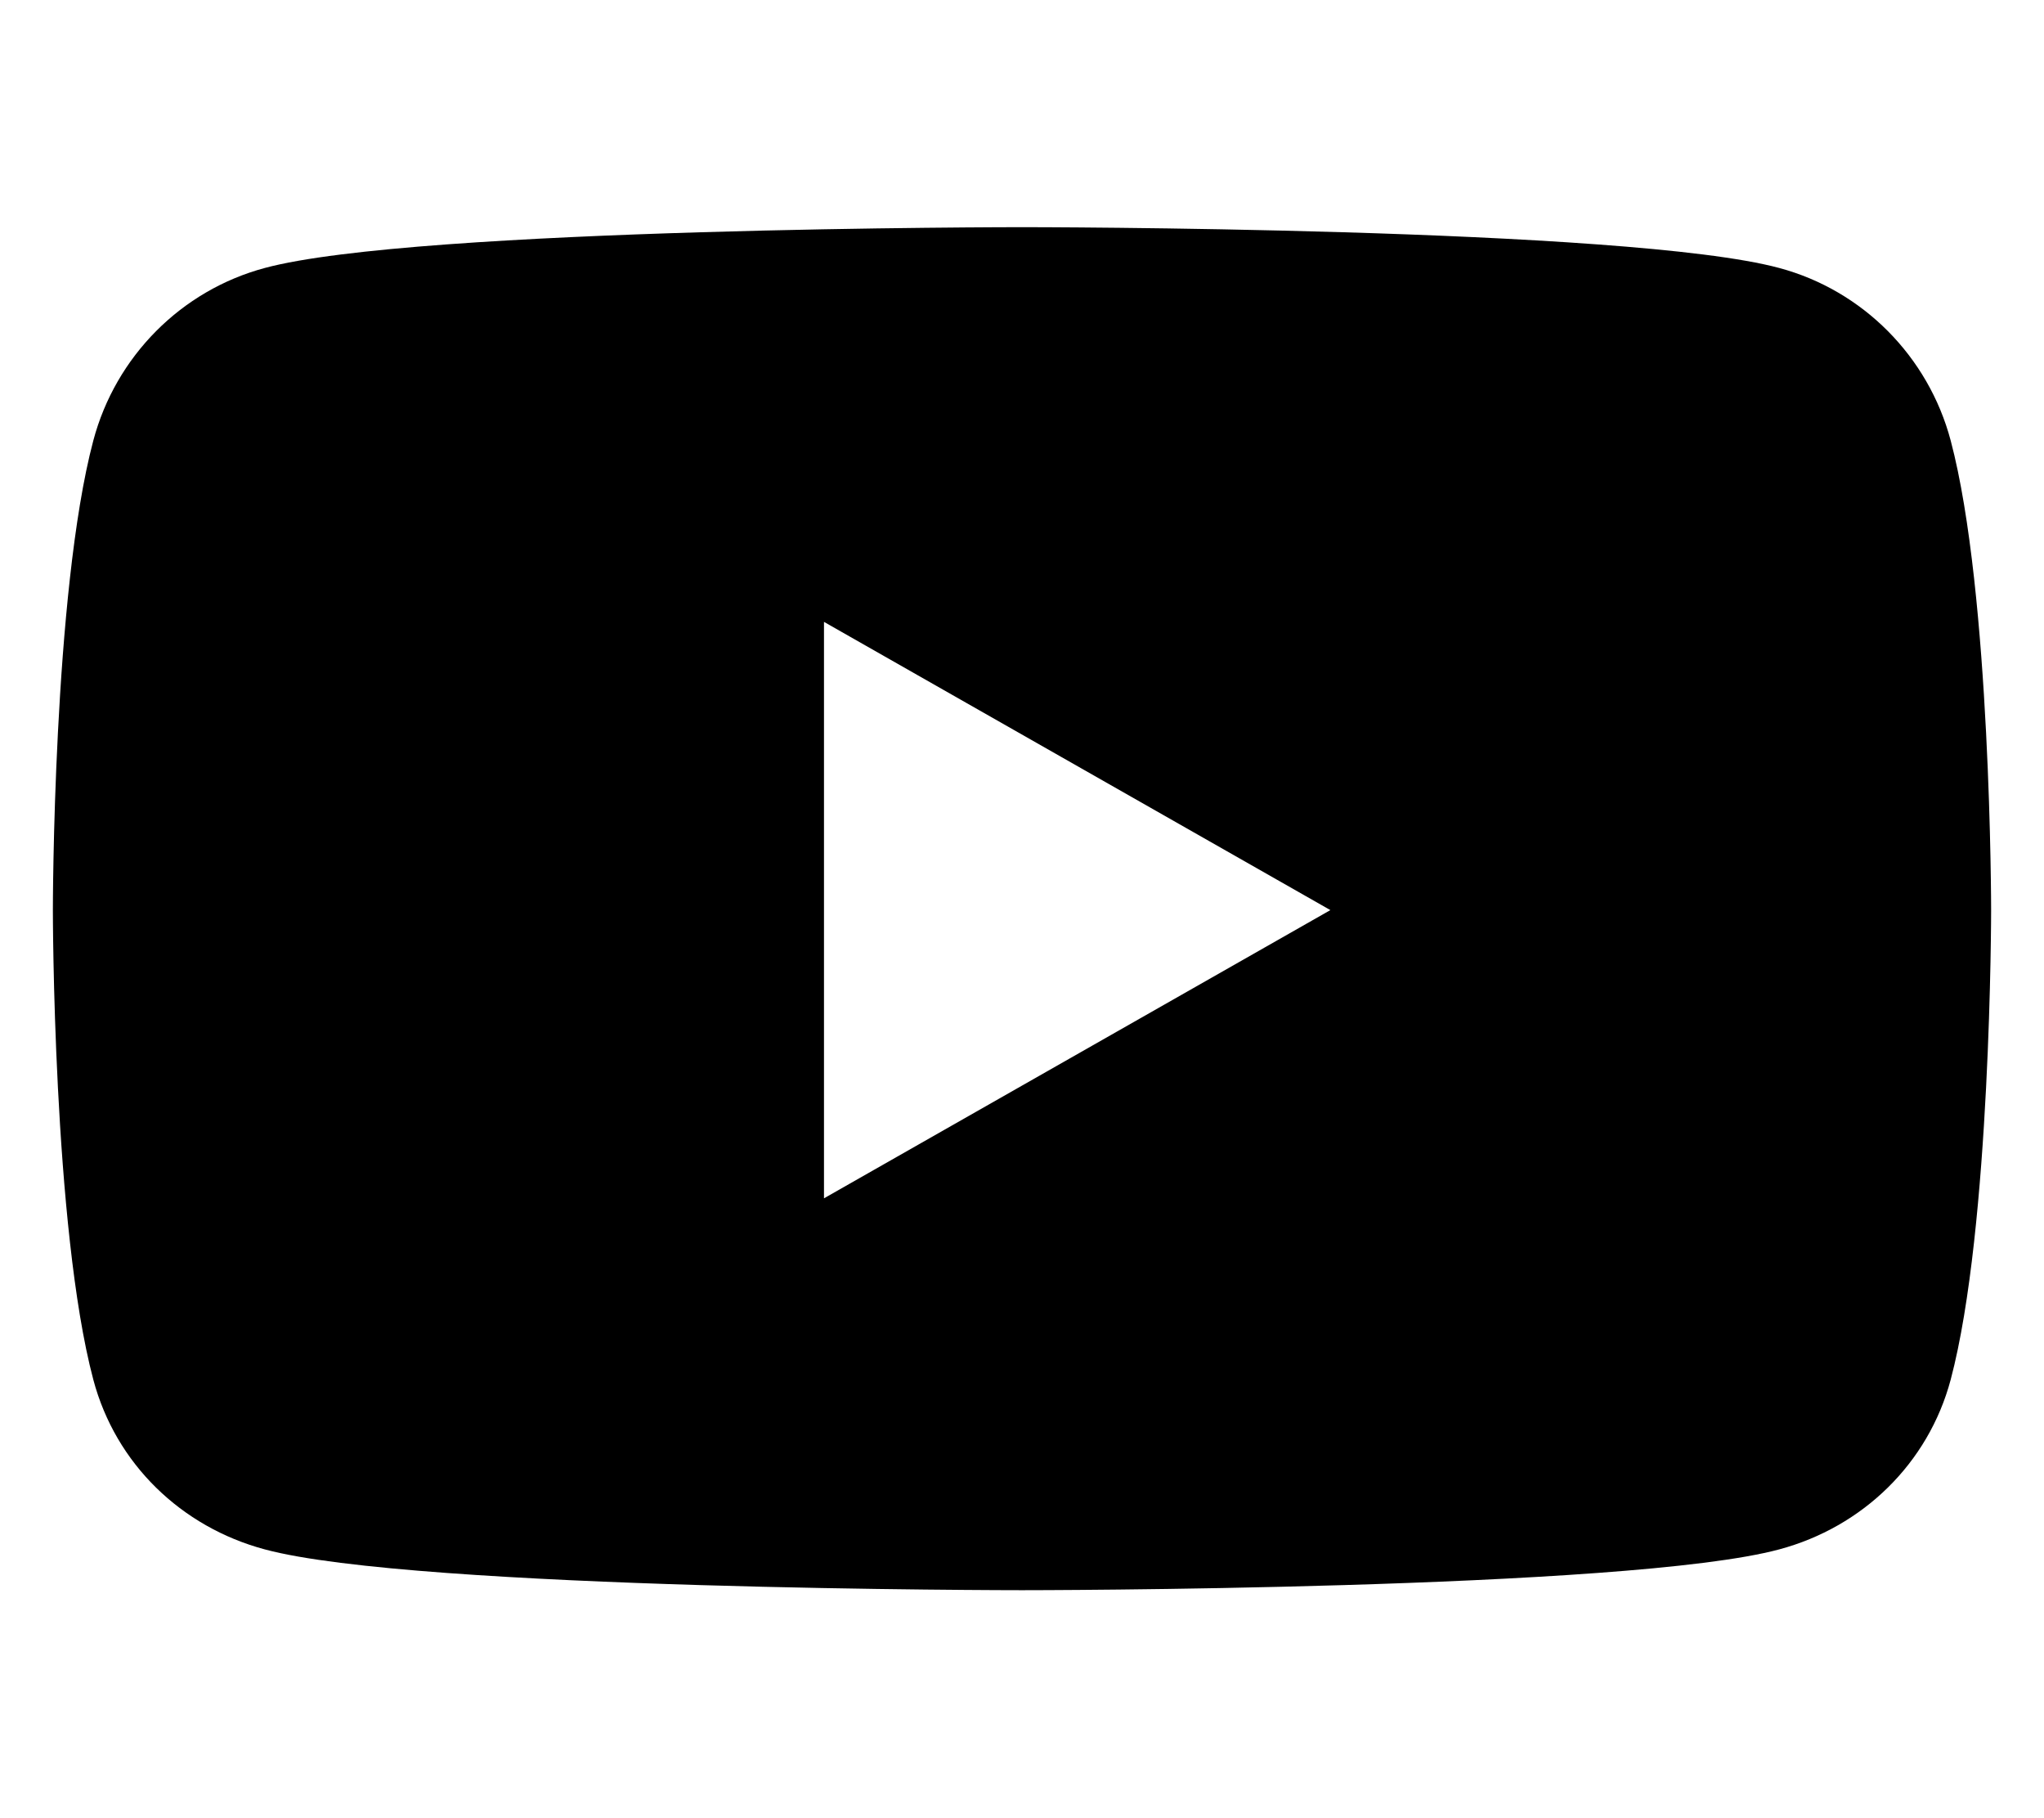
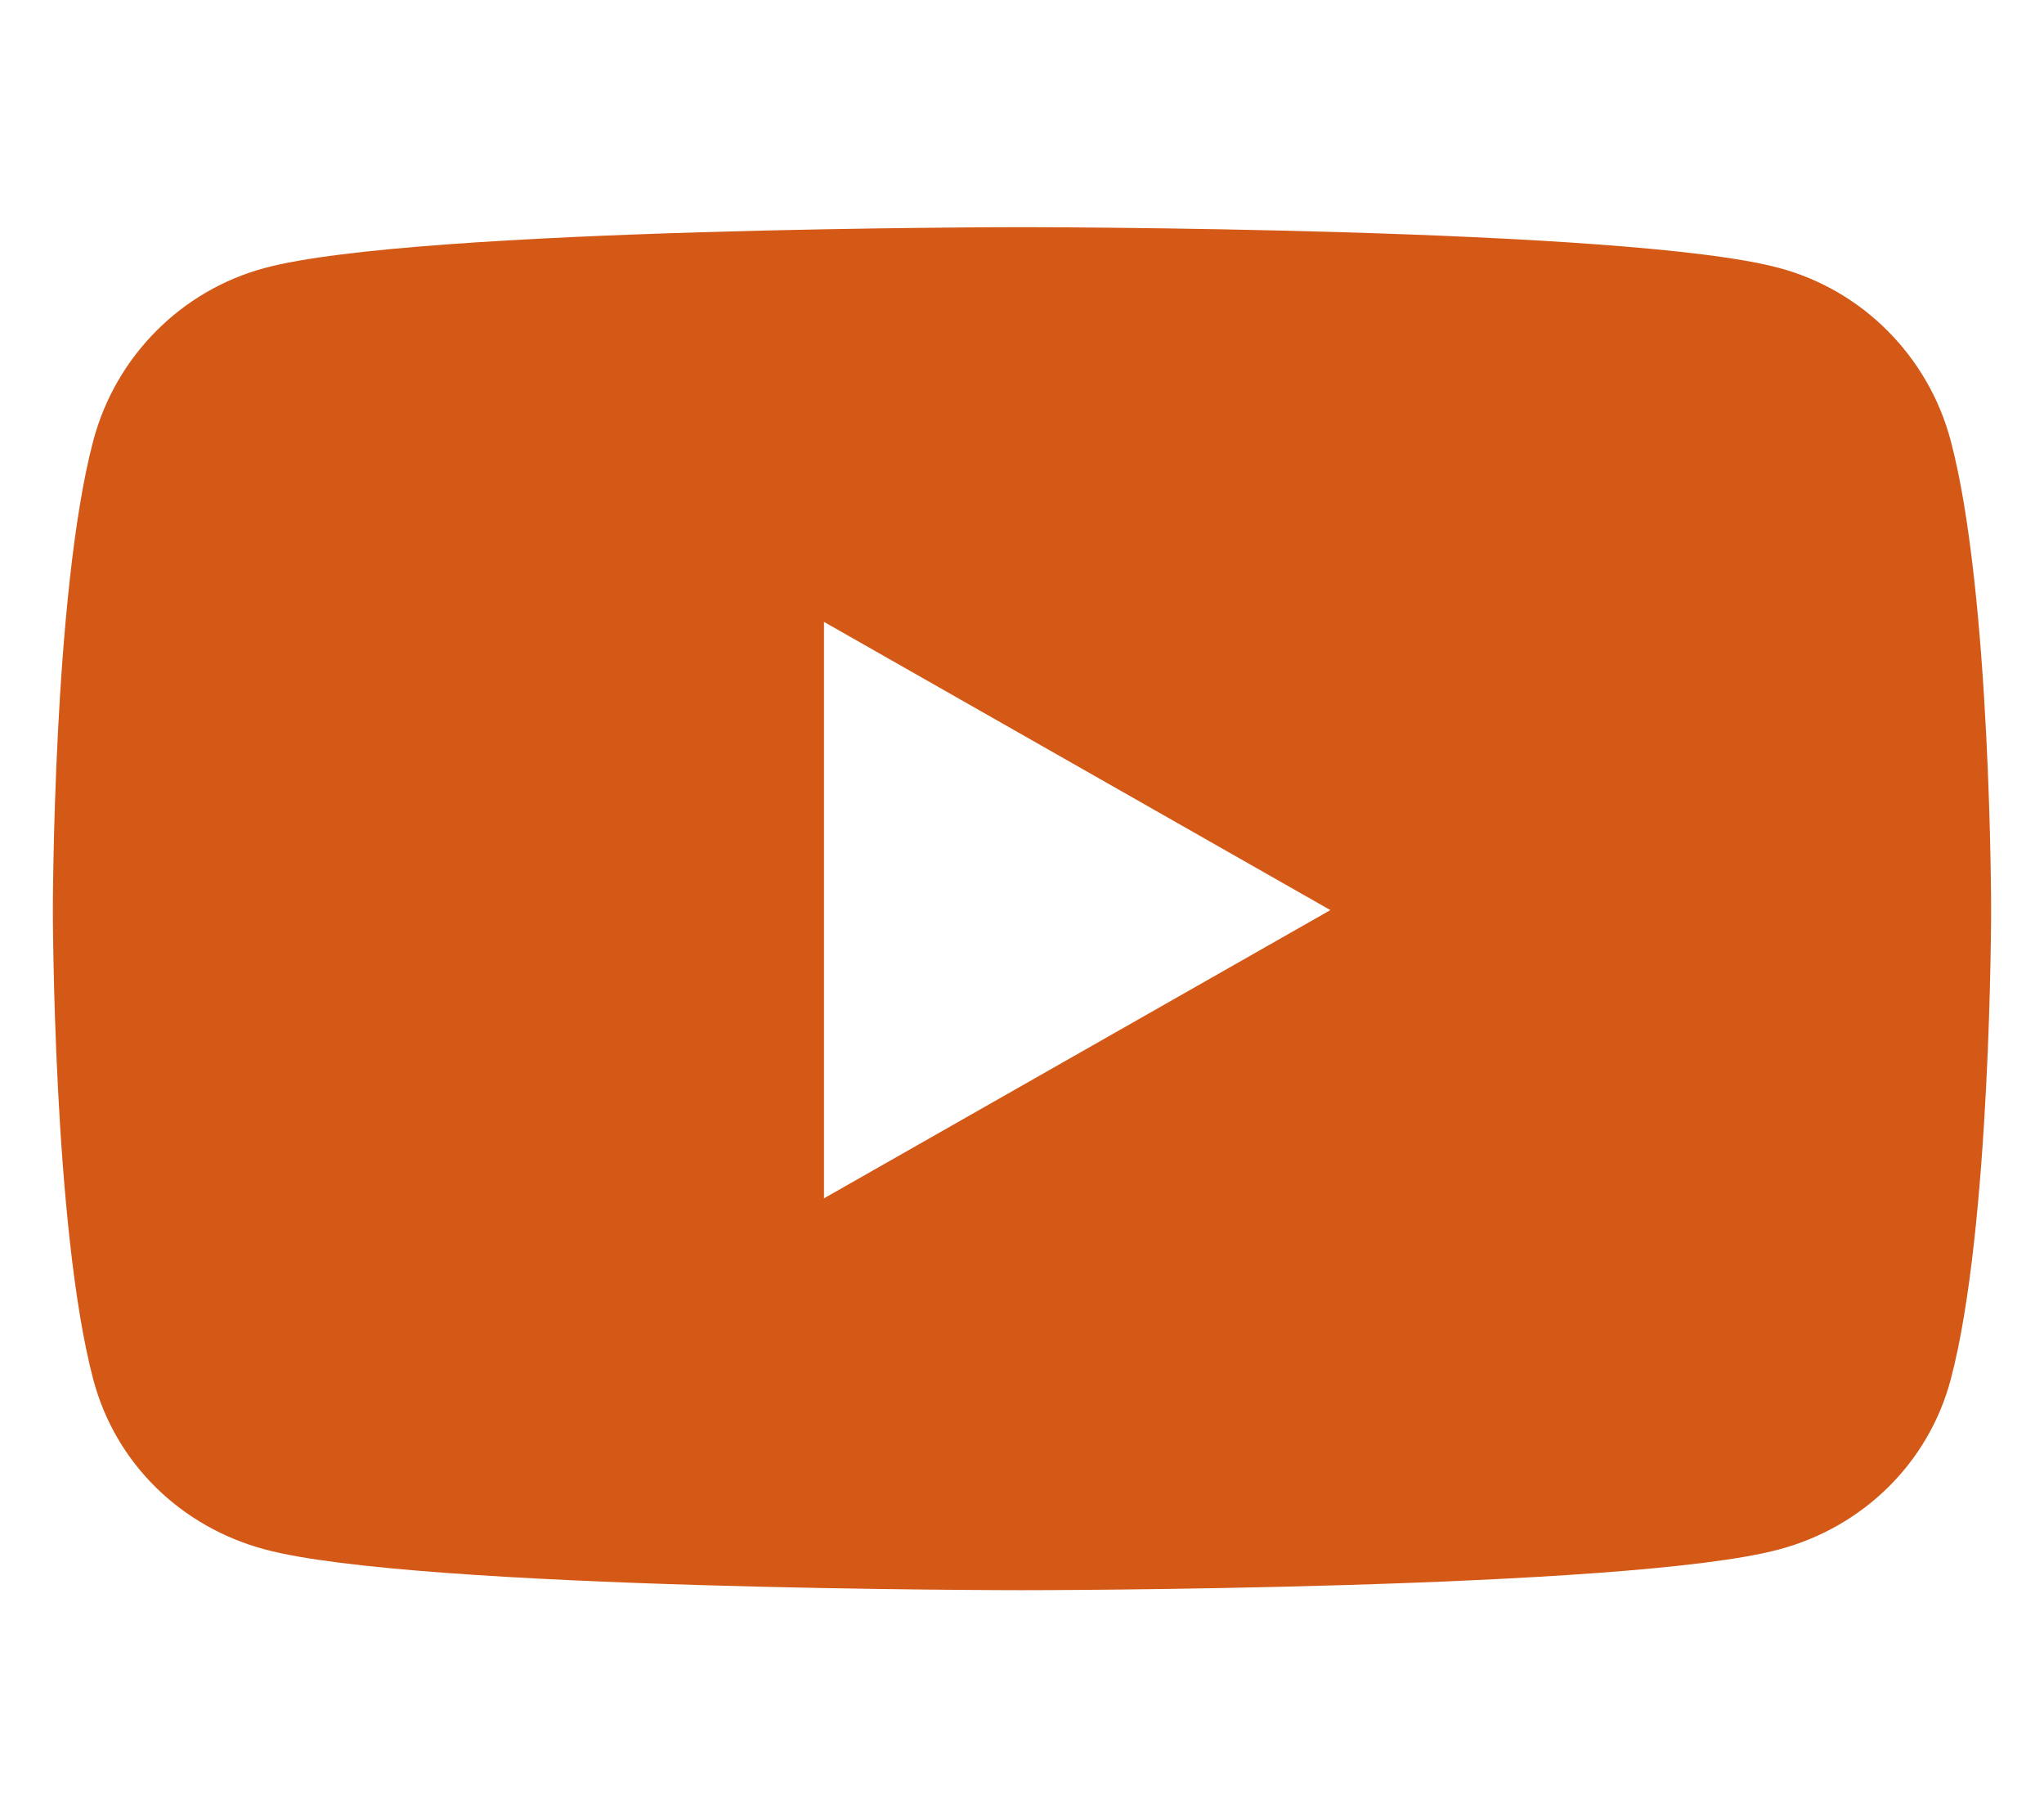
- <svg xmlns="http://www.w3.org/2000/svg" viewBox="0 0 576 512">
+ <svg xmlns="http://www.w3.org/2000/svg" fill="rgba(212, 89, 23, 1)" viewBox="0 0 576 512">
  <path d="M549.7 124.1c-6.3-23.7-24.8-42.3-48.3-48.6C458.8 64 288 64 288 64S117.2 64 74.6 75.5c-23.5 6.3-42 24.9-48.3 48.6-11.4 42.9-11.4 132.3-11.4 132.3s0 89.4 11.4 132.3c6.3 23.7 24.8 41.5 48.3 47.8C117.2 448 288 448 288 448s170.8 0 213.4-11.5c23.5-6.3 42-24.2 48.3-47.8 11.4-42.9 11.4-132.3 11.4-132.3s0-89.4-11.4-132.3zm-317.5 213.5V175.2l142.7 81.2-142.7 81.2z" />
</svg>
